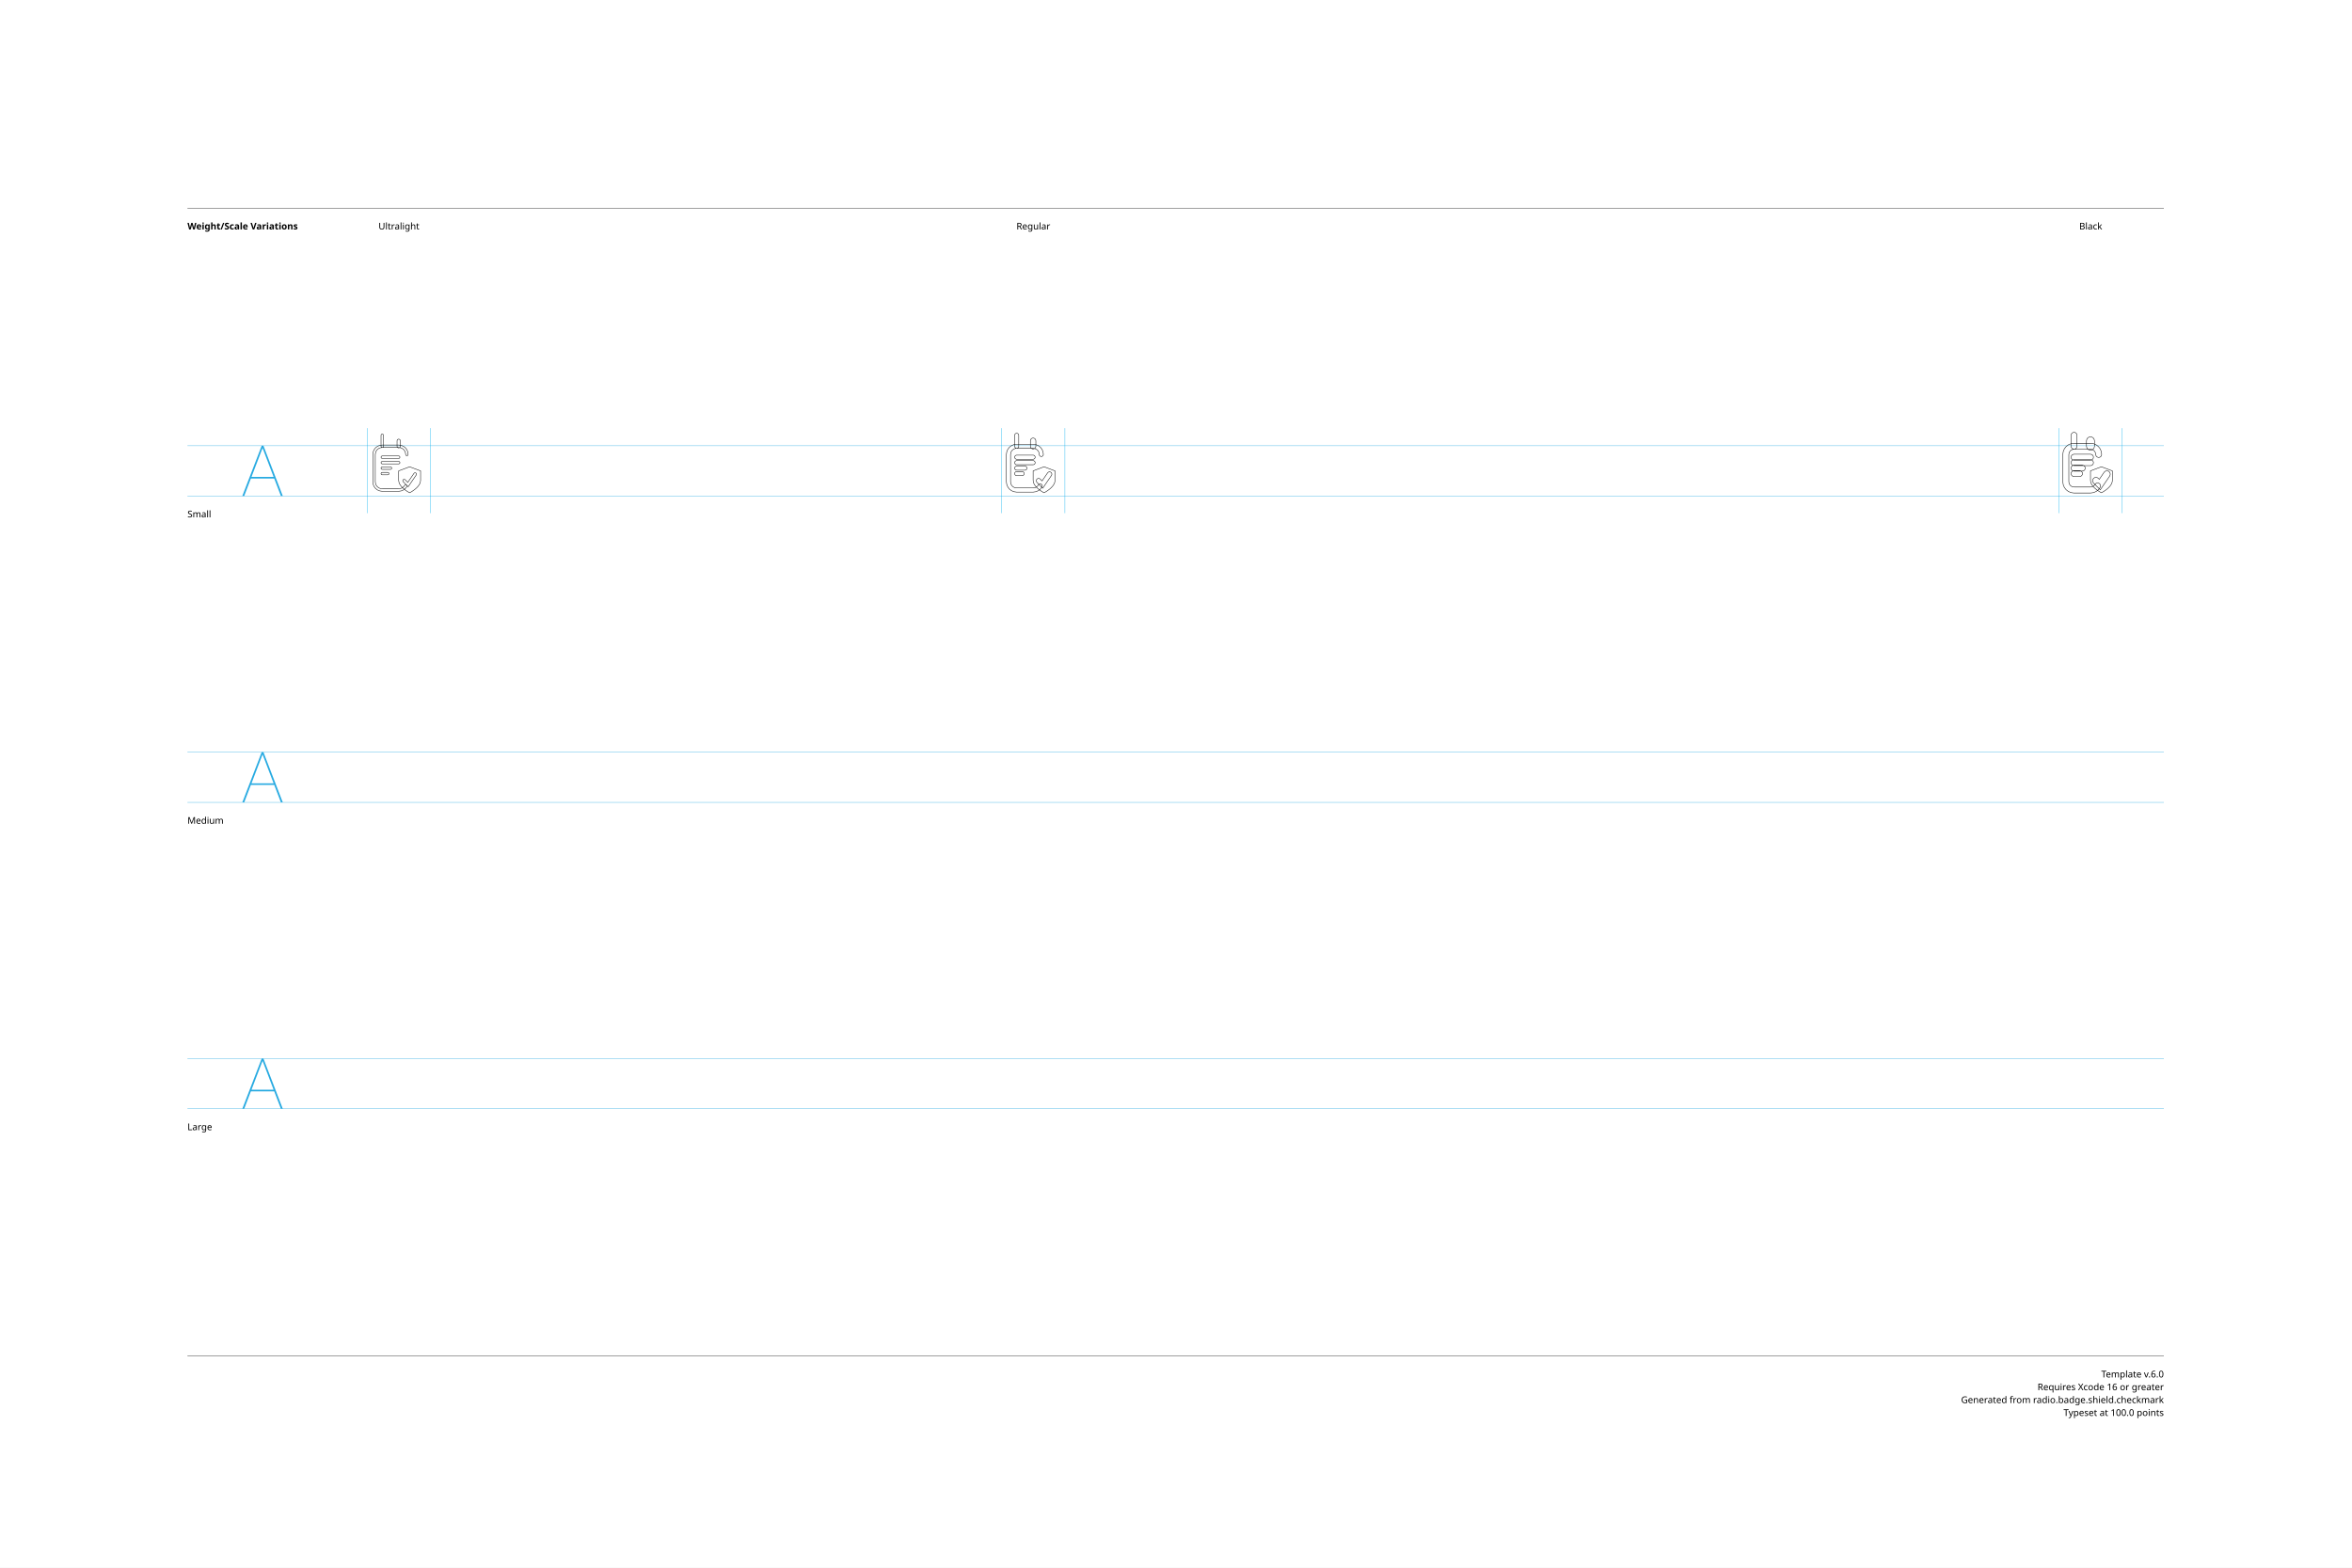
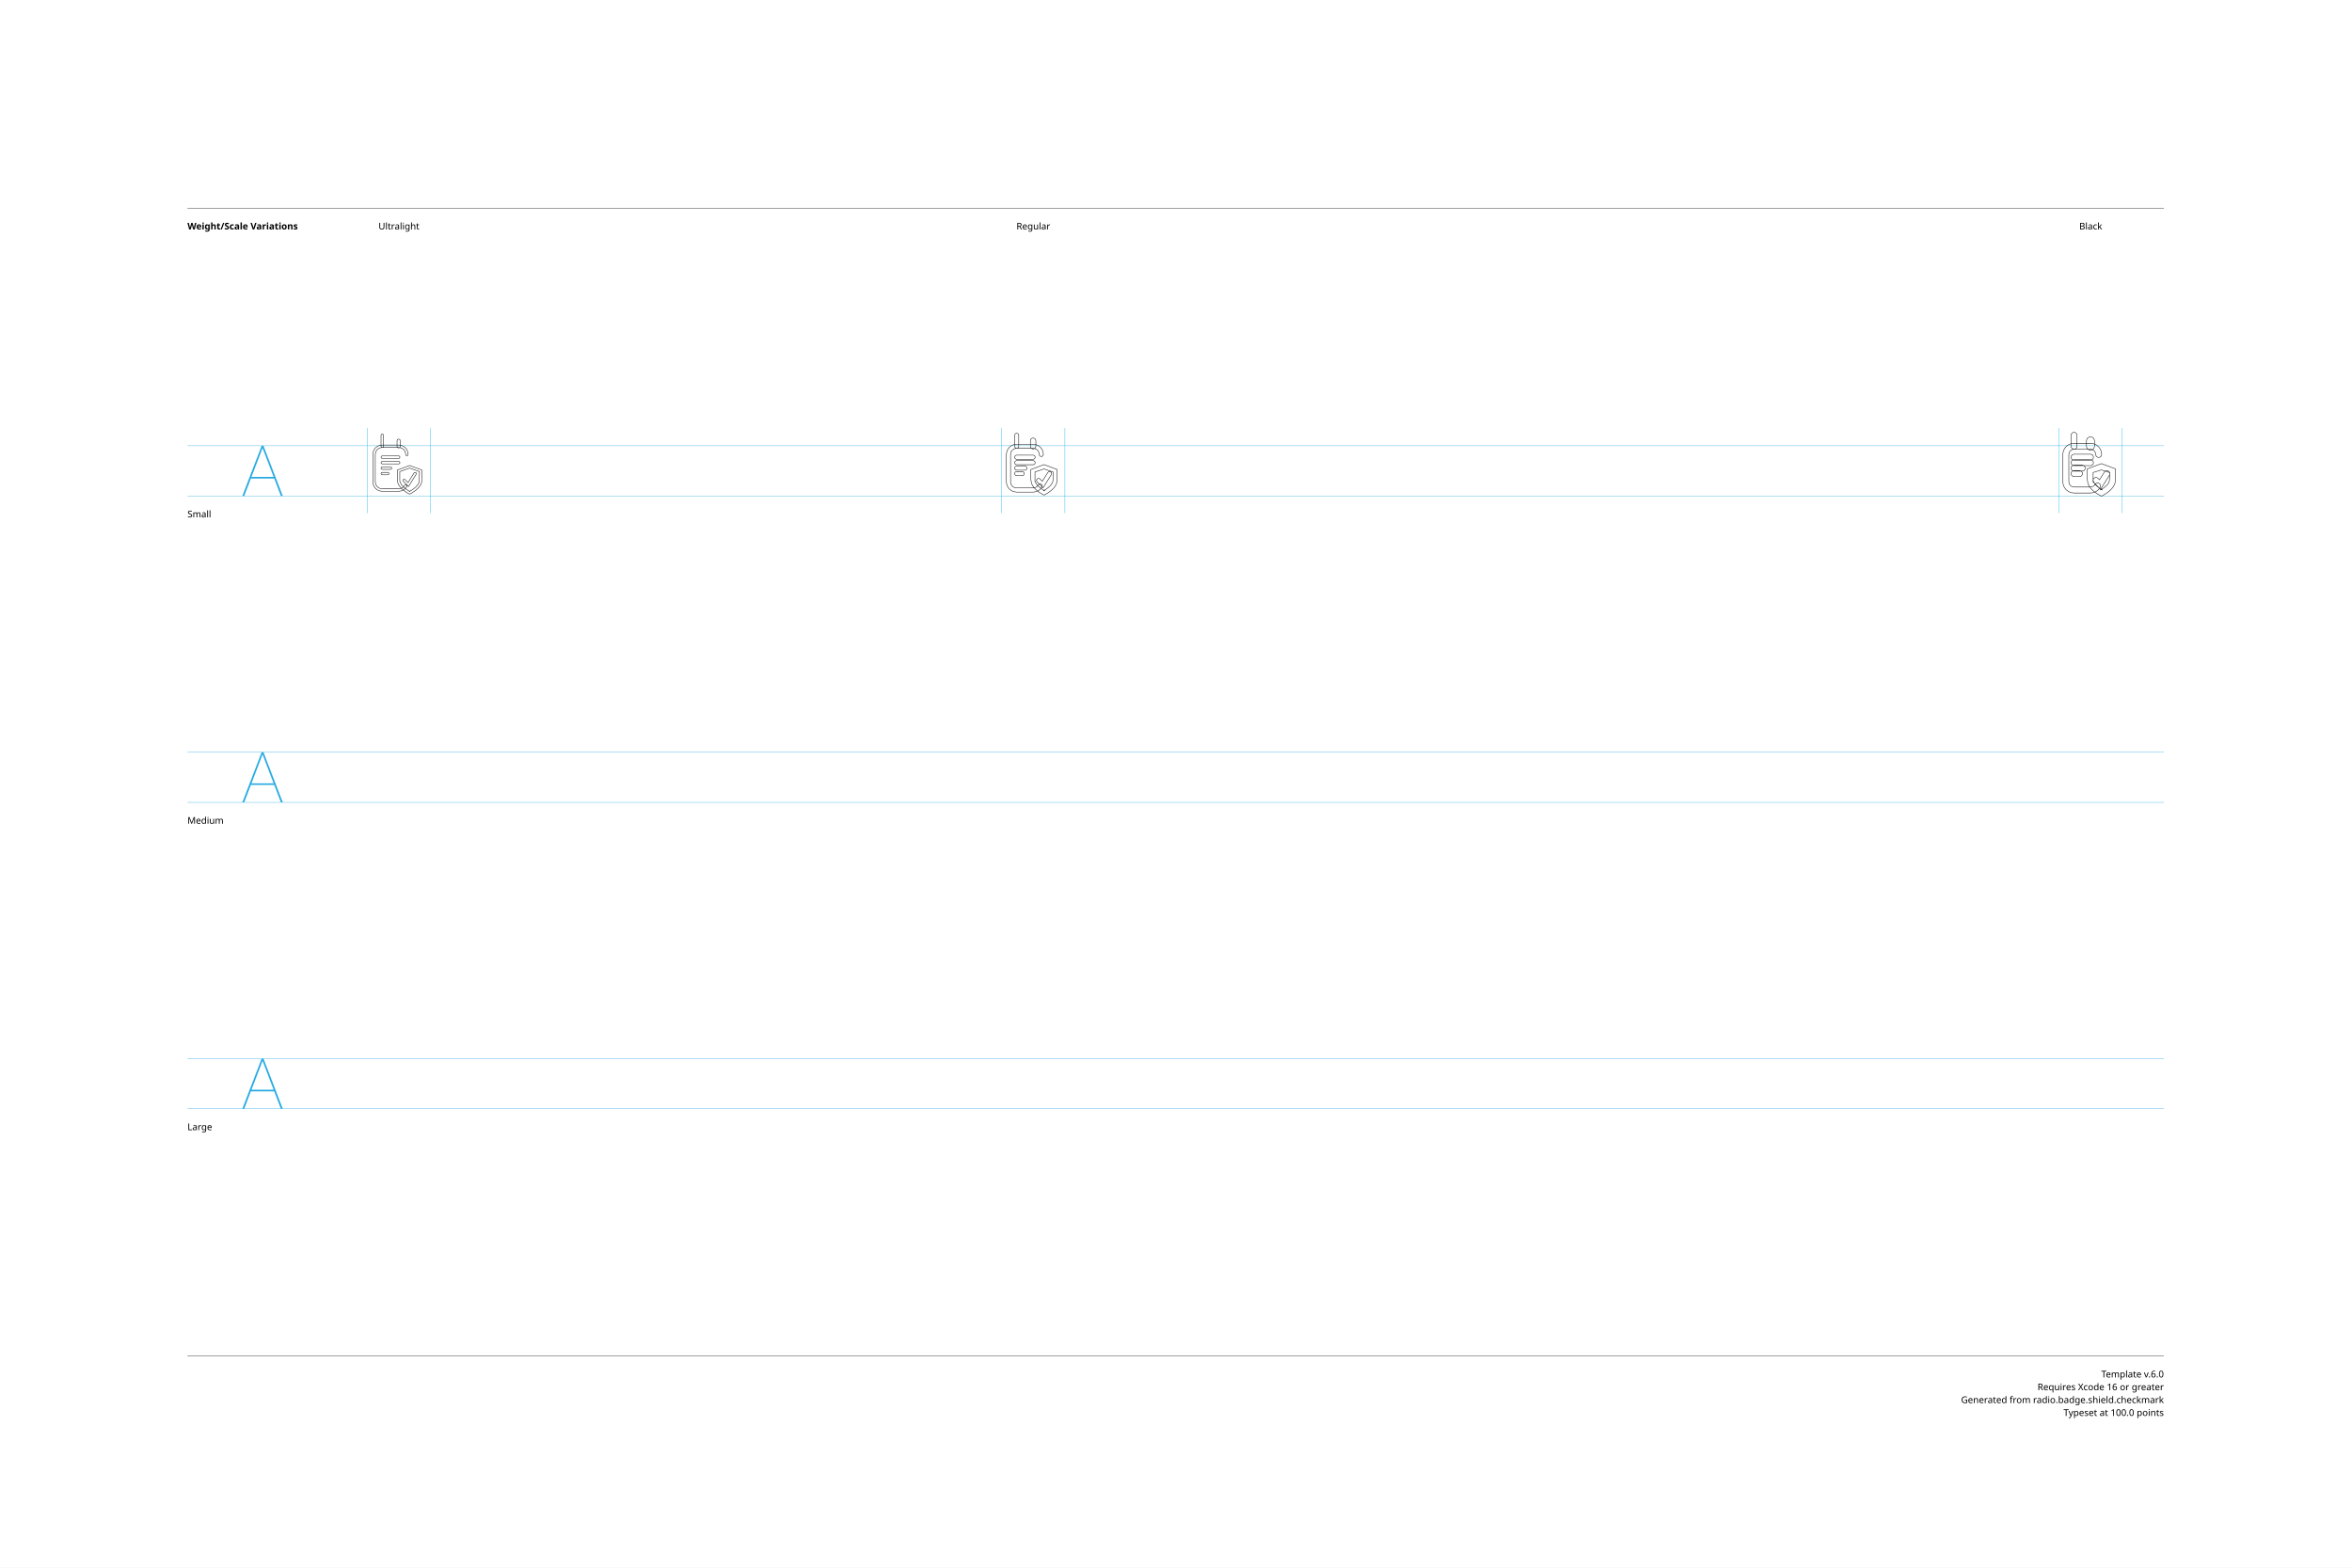
<svg xmlns="http://www.w3.org/2000/svg" version="1.1" viewBox="0 0 3300 2200">
  <style>.monochrome-0 {-sfsymbols-motion-group:0;-sfsymbols-layer-tags:-a1b2c3d4e5f60001}

.multicolor-0:tintColor {-sfsymbols-motion-group:0;-sfsymbols-layer-tags:-a1b2c3d4e5f60001}

.hierarchical-0:primary {-sfsymbols-motion-group:0;-sfsymbols-layer-tags:-a1b2c3d4e5f60001}

.SFSymbolsPreviewWireframe {fill:none;opacity:1.0;stroke:black;stroke-width:0.5}
</style>
  <g id="Notes">
    <rect height="2200" id="artboard" style="fill:white;opacity:1" width="3300" x="0" y="0" />
    <line style="fill:none;stroke:black;opacity:1;stroke-width:0.5;" x1="263" x2="3036" y1="292" y2="292" />
    <text style="stroke:none;fill:black;font-family:sans-serif;font-size:13;font-weight:bold;" transform="matrix(1 0 0 1 263 322)">Weight/Scale Variations</text>
    <text style="stroke:none;fill:black;font-family:sans-serif;font-size:13;text-anchor:middle;" transform="matrix(1 0 0 1 559.711 322)">Ultralight</text>
    <text style="stroke:none;fill:black;font-family:sans-serif;font-size:13;text-anchor:middle;" transform="matrix(1 0 0 1 1449.84 322)">Regular</text>
    <text style="stroke:none;fill:black;font-family:sans-serif;font-size:13;text-anchor:middle;" transform="matrix(1 0 0 1 2933.4 322)">Black</text>
    <line style="fill:none;stroke:black;opacity:1;stroke-width:0.5;" x1="263" x2="3036" y1="1903" y2="1903" />
    <text id="template-version" style="stroke:none;fill:black;font-family:sans-serif;font-size:13;text-anchor:end;" transform="matrix(1 0 0 1 3036 1933)">Template v.6.0</text>
    <text style="stroke:none;fill:black;font-family:sans-serif;font-size:13;text-anchor:end;" transform="matrix(1 0 0 1 3036 1951)">Requires Xcode 16 or greater</text>
    <text id="descriptive-name" style="stroke:none;fill:black;font-family:sans-serif;font-size:13;text-anchor:end;" transform="matrix(1 0 0 1 3036 1969)">Generated from radio.badge.shield.checkmark</text>
    <text style="stroke:none;fill:black;font-family:sans-serif;font-size:13;text-anchor:end;" transform="matrix(1 0 0 1 3036 1987)">Typeset at 100.0 points</text>
    <text style="stroke:none;fill:black;font-family:sans-serif;font-size:13;" transform="matrix(1 0 0 1 263 726)">Small</text>
    <text style="stroke:none;fill:black;font-family:sans-serif;font-size:13;" transform="matrix(1 0 0 1 263 1156)">Medium</text>
    <text style="stroke:none;fill:black;font-family:sans-serif;font-size:13;" transform="matrix(1 0 0 1 263 1586)">Large</text>
  </g>
  <g id="Guides">
    <g id="H-reference" style="fill:#27AAE1;stroke:none;" transform="matrix(1 0 0 1 339 696)">
      <path d="M0.994 0L3.638 0L29.328-67.132L30.03-67.132L30.03-70.459L28.123-70.459ZM11.688-24.48L46.981-24.48L46.231-26.729L12.438-26.729ZM55.12 0L57.764 0L30.638-70.459L29.433-70.459L29.433-67.132Z" />
    </g>
    <line id="Baseline-S" style="fill:none;stroke:#27AAE1;opacity:1;stroke-width:0.5;" x1="263" x2="3036" y1="696" y2="696" />
    <line id="Capline-S" style="fill:none;stroke:#27AAE1;opacity:1;stroke-width:0.5;" x1="263" x2="3036" y1="625.541" y2="625.541" />
    <g id="H-reference" style="fill:#27AAE1;stroke:none;" transform="matrix(1 0 0 1 339 1126)">
      <path d="M0.994 0L3.638 0L29.328-67.132L30.03-67.132L30.03-70.459L28.123-70.459ZM11.688-24.48L46.981-24.48L46.231-26.729L12.438-26.729ZM55.12 0L57.764 0L30.638-70.459L29.433-70.459L29.433-67.132Z" />
    </g>
    <line id="Baseline-M" style="fill:none;stroke:#27AAE1;opacity:1;stroke-width:0.5;" x1="263" x2="3036" y1="1126" y2="1126" />
    <line id="Capline-M" style="fill:none;stroke:#27AAE1;opacity:1;stroke-width:0.5;" x1="263" x2="3036" y1="1055.54" y2="1055.54" />
    <g id="H-reference" style="fill:#27AAE1;stroke:none;" transform="matrix(1 0 0 1 339 1556)">
      <path d="M0.994 0L3.638 0L29.328-67.132L30.03-67.132L30.03-70.459L28.123-70.459ZM11.688-24.48L46.981-24.48L46.231-26.729L12.438-26.729ZM55.12 0L57.764 0L30.638-70.459L29.433-70.459L29.433-67.132Z" />
    </g>
    <line id="Baseline-L" style="fill:none;stroke:#27AAE1;opacity:1;stroke-width:0.5;" x1="263" x2="3036" y1="1556" y2="1556" />
    <line id="Capline-L" style="fill:none;stroke:#27AAE1;opacity:1;stroke-width:0.5;" x1="263" x2="3036" y1="1485.54" y2="1485.54" />
    <line id="left-margin-Ultralight-S" style="fill:none;stroke:#00AEEF;stroke-width:0.5;opacity:1.0;" x1="515.423" x2="515.423" y1="600.785" y2="720.121" />
    <line id="right-margin-Ultralight-S" style="fill:none;stroke:#00AEEF;stroke-width:0.5;opacity:1.0;" x1="604" x2="604" y1="600.785" y2="720.121" />
    <line id="left-margin-Regular-S" style="fill:none;stroke:#00AEEF;stroke-width:0.5;opacity:1.0;" x1="1405.56" x2="1405.56" y1="600.785" y2="720.121" />
    <line id="right-margin-Regular-S" style="fill:none;stroke:#00AEEF;stroke-width:0.5;opacity:1.0;" x1="1494.13" x2="1494.13" y1="600.785" y2="720.121" />
    <line id="left-margin-Black-S" style="fill:none;stroke:#00AEEF;stroke-width:0.5;opacity:1.0;" x1="2889.11" x2="2889.11" y1="600.785" y2="720.121" />
    <line id="right-margin-Black-S" style="fill:none;stroke:#00AEEF;stroke-width:0.5;opacity:1.0;" x1="2977.69" x2="2977.69" y1="600.785" y2="720.121" />
  </g>
  <g id="Symbols">
    <g id="Black-S" transform="matrix(1.28 0 0 1.28 2877.07 696)">
-       <path class="monochrome-0 multicolor-0:tintColor hierarchical-0:primary SFSymbolsPreviewWireframe" fill-rule="nonzero" d="M28.76 -53.25L28.06 -52.19L27.00 -51.49L25.75 -51.24L24.50 -51.49L23.44 -52.19L22.74 -53.25L22.49 -54.50L22.49 -66.50L22.74 -67.75L23.44 -68.81L24.50 -69.51L25.75 -69.76L27.00 -69.51L28.06 -68.81L28.76 -67.75L29.01 -66.50L29.01 -54.50ZM47.77 -52.84L46.83 -51.42L45.41 -50.48L43.75 -50.15L42.09 -50.48L40.67 -51.42L39.73 -52.84L39.40 -54.50L39.40 -60.50L39.73 -62.16L40.67 -63.58L42.09 -64.52L43.75 -64.85L45.41 -64.52L46.83 -63.58L47.77 -62.16L48.10 -60.50L48.10 -54.50ZM24.50 -39.49L23.44 -40.19L22.74 -41.25L22.49 -42.50L22.74 -43.75L23.44 -44.81L24.50 -45.51L25.75 -45.76L43.75 -45.76L45.00 -45.51L46.06 -44.81L46.76 -43.75L47.01 -42.50L46.76 -41.25L46.06 -40.19L45.00 -39.49L43.75 -39.24L25.75 -39.24ZM24.50 -33.49L23.44 -34.19L22.74 -35.25L22.49 -36.50L22.74 -37.75L23.44 -38.81L24.50 -39.51L25.75 -39.76L43.75 -39.76L45.00 -39.51L46.06 -38.81L46.76 -37.75L47.01 -36.50L46.76 -35.25L46.06 -34.19L45.00 -33.49L43.75 -33.24L25.75 -33.24ZM24.50 -27.49L23.44 -28.19L22.74 -29.25L22.49 -30.50L22.74 -31.75L23.44 -32.81L24.50 -33.51L25.75 -33.76L34.75 -33.76L36.00 -33.51L37.06 -32.81L37.76 -31.75L38.01 -30.50L37.76 -29.25L37.06 -28.19L36.00 -27.49L34.75 -27.24L25.75 -27.24ZM24.50 -21.49L23.44 -22.19L22.74 -23.25L22.49 -24.50L22.74 -25.75L23.44 -26.81L24.50 -27.51L25.75 -27.76L31.75 -27.76L33.00 -27.51L34.06 -26.81L34.76 -25.75L35.01 -24.50L34.76 -23.25L34.06 -22.19L33.00 -21.49L31.75 -21.24L25.75 -21.24ZM49.91 -13.83L51.12 -14.23L52.39 -14.15L53.53 -13.59L54.37 -12.63L54.78 -11.43L54.70 -10.16L54.13 -9.01L52.44 -6.81L49.90 -4.86L46.93 -3.63L43.96 -3.24L25.54 -3.24L22.57 -3.63L19.60 -4.86L17.06 -6.81L15.11 -9.35L13.88 -12.32L13.49 -15.29L13.49 -45.71L13.88 -48.68L15.11 -51.65L17.06 -54.19L19.60 -56.14L22.57 -57.37L25.54 -57.76L43.96 -57.76L46.93 -57.37L49.90 -56.14L52.44 -54.19L54.39 -51.65L55.62 -48.68L55.98 -45.93L55.90 -44.66L55.34 -43.51L54.38 -42.67L53.18 -42.27L51.91 -42.35L50.76 -42.91L49.92 -43.87L49.52 -45.07L49.26 -46.98L48.69 -48.35L47.79 -49.54L46.60 -50.44L45.23 -51.01L43.54 -51.24L25.96 -51.24L24.27 -51.01L22.90 -50.44L21.71 -49.54L20.81 -48.35L20.24 -46.98L20.01 -45.29L20.01 -15.71L20.24 -14.02L20.81 -12.65L21.71 -11.46L22.90 -10.56L24.27 -9.99L25.96 -9.76L43.54 -9.76L45.23 -9.99L46.60 -10.56L47.79 -11.46L48.96 -12.99ZM43.75 -27.50L55.75 -32.00L67.75 -27.50L67.75 -17.00L67.41 -14.80L66.50 -12.72L65.16 -10.78L63.53 -9.01L61.75 -7.44L59.97 -6.09L58.34 -5.00L57.00 -4.18L56.09 -3.68L55.75 -3.50L55.41 -3.68L54.50 -4.18L53.16 -5.00L51.53 -6.09L49.75 -7.44L47.97 -9.01L46.34 -10.78L45.00 -12.72L44.09 -14.80L43.75 -17.00ZM47.14 -14.09L54.49 -6.74L64.80 -21.81L65.37 -23.14L65.38 -24.58L64.85 -25.92L63.84 -26.95L62.51 -27.52L61.07 -27.53L59.73 -27.00L58.70 -25.99L53.41 -18.26L52.36 -19.31L51.16 -20.12L49.75 -20.40L48.34 -20.12L47.14 -19.31L46.33 -18.11L46.05 -16.70L46.33 -15.29Z" />
+       <path class="monochrome-0 multicolor-0:tintColor hierarchical-0:primary SFSymbolsPreviewWireframe" fill-rule="nonzero" d="M28.76 -53.25L28.06 -52.19L27.00 -51.49L25.75 -51.24L24.50 -51.49L23.44 -52.19L22.74 -53.25L22.49 -54.50L22.49 -66.50L22.74 -67.75L23.44 -68.81L24.50 -69.51L25.75 -69.76L27.00 -69.51L28.06 -68.81L28.76 -67.75L29.01 -66.50L29.01 -54.50ZM47.77 -52.84L46.83 -51.42L45.41 -50.48L43.75 -50.15L42.09 -50.48L40.67 -51.42L39.73 -52.84L39.40 -54.50L39.40 -60.50L39.73 -62.16L40.67 -63.58L42.09 -64.52L43.75 -64.85L45.41 -64.52L46.83 -63.58L47.77 -62.16L48.10 -60.50L48.10 -54.50ZM24.50 -39.49L23.44 -40.19L22.74 -41.25L22.49 -42.50L22.74 -43.75L23.44 -44.81L24.50 -45.51L25.75 -45.76L43.75 -45.76L45.00 -45.51L46.06 -44.81L46.76 -43.75L47.01 -42.50L46.76 -41.25L46.06 -40.19L45.00 -39.49L43.75 -39.24L25.75 -39.24ZM24.50 -33.49L23.44 -34.19L22.74 -35.25L22.49 -36.50L22.74 -37.75L23.44 -38.81L24.50 -39.51L25.75 -39.76L43.75 -39.76L45.00 -39.51L46.06 -38.81L46.76 -37.75L47.01 -36.50L46.76 -35.25L46.06 -34.19L45.00 -33.49L43.75 -33.24L25.75 -33.24ZM24.50 -27.49L23.44 -28.19L22.74 -29.25L22.49 -30.50L22.74 -31.75L23.44 -32.81L24.50 -33.51L25.75 -33.76L34.75 -33.76L36.00 -33.51L37.06 -32.81L37.76 -31.75L38.01 -30.50L37.76 -29.25L37.06 -28.19L36.00 -27.49L34.75 -27.24L25.75 -27.24ZM24.50 -21.49L23.44 -22.19L22.74 -23.25L22.49 -24.50L22.74 -25.75L23.44 -26.81L24.50 -27.51L25.75 -27.76L31.75 -27.76L33.00 -27.51L34.06 -26.81L34.76 -25.75L35.01 -24.50L34.76 -23.25L34.06 -22.19L33.00 -21.49L31.75 -21.24L25.75 -21.24ZM46.74 -15.75L46.49 -17.00L46.74 -18.25L47.44 -19.31L48.50 -20.01L49.75 -20.26L51.00 -20.01L52.06 -19.31L53.66 -17.71L58.98 -26.23L59.86 -27.16L61.02 -27.68L62.29 -27.72L63.48 -27.27L64.41 -26.39L64.93 -25.23L64.97 -23.96L64.52 -22.77L54.84 -7.29L47.44 -14.69ZM49.91 -13.83L51.12 -14.23L52.39 -14.15L53.53 -13.59L54.37 -12.63L54.78 -11.43L54.70 -10.16L54.13 -9.01L52.44 -6.81L49.90 -4.86L46.93 -3.63L43.96 -3.24L25.54 -3.24L22.57 -3.63L19.60 -4.86L17.06 -6.81L15.11 -9.35L13.88 -12.32L13.49 -15.29L13.49 -45.71L13.88 -48.68L15.11 -51.65L17.06 -54.19L19.60 -56.14L22.57 -57.37L25.54 -57.76L43.96 -57.76L46.93 -57.37L49.90 -56.14L52.44 -54.19L54.39 -51.65L55.62 -48.68L55.98 -45.93L55.90 -44.66L55.34 -43.51L54.38 -42.67L53.18 -42.27L51.91 -42.35L50.76 -42.91L49.92 -43.87L49.52 -45.07L49.26 -46.98L48.69 -48.35L47.79 -49.54L46.60 -50.44L45.23 -51.01L43.54 -51.24L25.96 -51.24L24.27 -51.01L22.90 -50.44L21.71 -49.54L20.81 -48.35L20.24 -46.98L20.01 -45.29L20.01 -15.71L20.24 -14.02L20.81 -12.65L21.71 -11.46L22.90 -10.56L24.27 -9.99L25.96 -9.76L43.54 -9.76L45.23 -9.99L46.60 -10.56L47.79 -11.46L48.96 -12.99ZM40.19 -29.65L55.75 -35.48L71.01 -29.76L71.01 -16.79L70.70 -14.37L69.82 -11.99L68.57 -9.88L67.09 -8.01L65.48 -6.36L63.82 -4.91L62.18 -3.66L60.66 -2.61L59.32 -1.76L58.24 -1.14L57.52 -0.74L55.75 0.17L53.98 -0.74L53.26 -1.14L52.18 -1.76L50.84 -2.61L49.32 -3.66L47.68 -4.91L46.02 -6.36L44.41 -8.01L42.93 -9.88L41.68 -11.99L40.80 -14.37L40.19 -19.15ZM46.68 -15.23L47.17 -15.94L47.60 -14.80L48.32 -13.58L49.31 -12.33L50.51 -11.11L51.82 -9.97L53.15 -8.94L54.43 -8.06L55.57 -7.34L56.47 -6.82L57.05 -6.50L55.75 -6.93L54.45 -6.50L55.03 -6.82L55.93 -7.34L57.07 -8.06L58.35 -8.94L59.68 -9.97L60.99 -11.11L62.19 -12.33L63.18 -13.58L63.90 -14.80L64.33 -15.94L64.49 -17.21L64.93 -25.55L55.75 -28.57L46.68 -25.73Z" />
    </g>
    <g id="Regular-S" transform="matrix(1.28 0 0 1.28 1393.52 696)">
-       <path class="monochrome-0 multicolor-0:tintColor hierarchical-0:primary SFSymbolsPreviewWireframe" fill-rule="nonzero" d="M27.83 -53.64L27.34 -52.91L26.61 -52.42L25.75 -52.25L24.89 -52.42L24.16 -52.91L23.67 -53.64L23.50 -54.50L23.50 -66.50L23.67 -67.36L24.16 -68.09L24.89 -68.58L25.75 -68.75L26.61 -68.58L27.34 -68.09L27.83 -67.36L28.00 -66.50L28.00 -54.50ZM46.52 -53.35L45.87 -52.38L44.90 -51.73L43.75 -51.50L42.60 -51.73L41.63 -52.38L40.98 -53.35L40.75 -54.50L40.75 -60.50L40.98 -61.65L41.63 -62.62L42.60 -63.27L43.75 -63.50L44.90 -63.27L45.87 -62.62L46.52 -61.65L46.75 -60.50L46.75 -54.50ZM24.89 -40.42L24.16 -40.91L23.67 -41.64L23.50 -42.50L23.67 -43.36L24.16 -44.09L24.89 -44.58L25.75 -44.75L43.75 -44.75L44.61 -44.58L45.34 -44.09L45.83 -43.36L46.00 -42.50L45.83 -41.64L45.34 -40.91L44.61 -40.42L43.75 -40.25L25.75 -40.25ZM24.89 -34.42L24.16 -34.91L23.67 -35.64L23.50 -36.50L23.67 -37.36L24.16 -38.09L24.89 -38.58L25.75 -38.75L43.75 -38.75L44.61 -38.58L45.34 -38.09L45.83 -37.36L46.00 -36.50L45.83 -35.64L45.34 -34.91L44.61 -34.42L43.75 -34.25L25.75 -34.25ZM24.89 -28.42L24.16 -28.91L23.67 -29.64L23.50 -30.50L23.67 -31.36L24.16 -32.09L24.89 -32.58L25.75 -32.75L34.75 -32.75L35.61 -32.58L36.34 -32.09L36.83 -31.36L37.00 -30.50L36.83 -29.64L36.34 -28.91L35.61 -28.42L34.75 -28.25L25.75 -28.25ZM24.89 -22.42L24.16 -22.91L23.67 -23.64L23.50 -24.50L23.67 -25.36L24.16 -26.09L24.89 -26.58L25.75 -26.75L31.75 -26.75L32.61 -26.58L33.34 -26.09L33.83 -25.36L34.00 -24.50L33.83 -23.64L33.34 -22.91L32.61 -22.42L31.75 -22.25L25.75 -22.25ZM50.42 -12.95L51.25 -13.23L52.13 -13.17L52.91 -12.79L53.49 -12.12L53.77 -11.29L53.72 -10.42L53.33 -9.63L51.72 -7.53L49.38 -5.74L46.67 -4.61L43.90 -4.25L25.60 -4.25L22.83 -4.61L20.12 -5.74L17.78 -7.53L15.99 -9.87L14.86 -12.58L14.50 -15.35L14.50 -45.65L14.86 -48.42L15.99 -51.13L17.78 -53.47L20.12 -55.26L22.83 -56.39L25.60 -56.75L43.90 -56.75L46.67 -56.39L49.38 -55.26L51.72 -53.47L53.51 -51.13L54.64 -48.42L54.98 -45.79L54.92 -44.92L54.54 -44.13L53.88 -43.55L53.04 -43.27L52.17 -43.33L51.38 -43.71L50.80 -44.38L50.52 -45.21L50.25 -47.24L49.58 -48.87L48.51 -50.26L47.12 -51.33L45.49 -52.00L43.60 -52.25L25.90 -52.25L24.01 -52.00L22.38 -51.33L20.99 -50.26L19.92 -48.87L19.25 -47.24L19.00 -45.35L19.00 -15.65L19.25 -13.76L19.92 -12.13L20.99 -10.74L22.38 -9.67L24.01 -9.00L25.90 -8.75L43.60 -8.75L45.49 -9.00L47.12 -9.67L48.51 -10.74L49.76 -12.37ZM43.75 -27.50L55.75 -32.00L67.75 -27.50L67.75 -17.00L67.41 -14.80L66.50 -12.72L65.16 -10.78L63.53 -9.01L61.75 -7.44L59.97 -6.09L58.34 -5.00L57.00 -4.18L56.09 -3.68L55.75 -3.50L55.41 -3.68L54.50 -4.18L53.16 -5.00L51.53 -6.09L49.75 -7.44L47.97 -9.01L46.34 -10.78L45.00 -12.72L44.09 -14.80L43.75 -17.00ZM47.95 -14.90L54.32 -8.52L63.85 -22.46L64.25 -23.38L64.26 -24.37L63.89 -25.29L63.19 -26.00L62.27 -26.40L61.28 -26.41L60.36 -26.04L59.65 -25.34L53.58 -16.48L51.55 -18.50L50.73 -19.06L49.75 -19.25L48.77 -19.06L47.95 -18.50L47.39 -17.68L47.20 -16.70L47.39 -15.72Z" />
+       <path class="monochrome-0 multicolor-0:tintColor hierarchical-0:primary SFSymbolsPreviewWireframe" fill-rule="nonzero" d="M27.83 -53.64L27.34 -52.91L26.61 -52.42L25.75 -52.25L24.89 -52.42L24.16 -52.91L23.67 -53.64L23.50 -54.50L23.50 -66.50L23.67 -67.36L24.16 -68.09L24.89 -68.58L25.75 -68.75L26.61 -68.58L27.34 -68.09L27.83 -67.36L28.00 -66.50L28.00 -54.50ZM46.52 -53.35L45.87 -52.38L44.90 -51.73L43.75 -51.50L42.60 -51.73L41.63 -52.38L40.98 -53.35L40.75 -54.50L40.75 -60.50L40.98 -61.65L41.63 -62.62L42.60 -63.27L43.75 -63.50L44.90 -63.27L45.87 -62.62L46.52 -61.65L46.75 -60.50L46.75 -54.50ZM24.89 -40.42L24.16 -40.91L23.67 -41.64L23.50 -42.50L23.67 -43.36L24.16 -44.09L24.89 -44.58L25.75 -44.75L43.75 -44.75L44.61 -44.58L45.34 -44.09L45.83 -43.36L46.00 -42.50L45.83 -41.64L45.34 -40.91L44.61 -40.42L43.75 -40.25L25.75 -40.25ZM24.89 -34.42L24.16 -34.91L23.67 -35.64L23.50 -36.50L23.67 -37.36L24.16 -38.09L24.89 -38.58L25.75 -38.75L43.75 -38.75L44.61 -38.58L45.34 -38.09L45.83 -37.36L46.00 -36.50L45.83 -35.64L45.34 -34.91L44.61 -34.42L43.75 -34.25L25.75 -34.25ZM24.89 -28.42L24.16 -28.91L23.67 -29.64L23.50 -30.50L23.67 -31.36L24.16 -32.09L24.89 -32.58L25.75 -32.75L34.75 -32.75L35.61 -32.58L36.34 -32.09L36.83 -31.36L37.00 -30.50L36.83 -29.64L36.34 -28.91L35.61 -28.42L34.75 -28.25L25.75 -28.25ZM24.89 -22.42L24.16 -22.91L23.67 -23.64L23.50 -24.50L23.67 -25.36L24.16 -26.09L24.89 -26.58L25.75 -26.75L31.75 -26.75L32.61 -26.58L33.34 -26.09L33.83 -25.36L34.00 -24.50L33.83 -23.64L33.34 -22.91L32.61 -22.42L31.75 -22.25L25.75 -22.25ZM47.67 -16.14L47.50 -17.00L47.67 -17.86L48.16 -18.59L48.89 -19.08L49.75 -19.25L50.61 -19.08L51.34 -18.59L53.84 -16.09L59.84 -25.69L60.44 -26.33L61.24 -26.69L62.12 -26.72L62.94 -26.41L63.58 -25.81L63.94 -25.01L63.97 -24.13L63.66 -23.31L54.66 -8.91L48.16 -15.41ZM50.42 -12.95L51.25 -13.23L52.13 -13.17L52.91 -12.79L53.49 -12.12L53.77 -11.29L53.72 -10.42L53.33 -9.63L51.72 -7.53L49.38 -5.74L46.67 -4.61L43.90 -4.25L25.60 -4.25L22.83 -4.61L20.12 -5.74L17.78 -7.53L15.99 -9.87L14.86 -12.58L14.50 -15.35L14.50 -45.65L14.86 -48.42L15.99 -51.13L17.78 -53.47L20.12 -55.26L22.83 -56.39L25.60 -56.75L43.90 -56.75L46.67 -56.39L49.38 -55.26L51.72 -53.47L53.51 -51.13L54.64 -48.42L54.98 -45.79L54.92 -44.92L54.54 -44.13L53.88 -43.55L53.04 -43.27L52.17 -43.33L51.38 -43.71L50.80 -44.38L50.52 -45.21L50.25 -47.24L49.58 -48.87L48.51 -50.26L47.12 -51.33L45.49 -52.00L43.60 -52.25L25.90 -52.25L24.01 -52.00L22.38 -51.33L20.99 -50.26L19.92 -48.87L19.25 -47.24L19.00 -45.35L19.00 -15.65L19.25 -13.76L19.92 -12.13L20.99 -10.74L22.38 -9.67L24.01 -9.00L25.90 -8.75L43.60 -8.75L45.49 -9.00L47.12 -9.67L48.51 -10.74L49.76 -12.37ZM41.29 -28.98L55.75 -34.40L70.00 -29.06L70.00 -16.86L69.71 -14.62L68.90 -12.43L67.73 -10.45L66.33 -8.68L64.78 -7.09L63.17 -5.69L61.59 -4.48L60.10 -3.45L58.79 -2.63L57.75 -2.02L57.04 -1.64L55.75 -0.97L54.46 -1.64L53.75 -2.02L52.71 -2.63L51.40 -3.45L49.91 -4.48L48.33 -5.69L46.72 -7.09L45.17 -8.68L43.77 -10.45L42.60 -12.43L41.79 -14.62L41.29 -18.48ZM45.77 -15.78L46.19 -15.70L46.68 -14.37L47.48 -13.00L48.55 -11.66L49.81 -10.37L51.17 -9.18L52.56 -8.12L53.88 -7.21L55.04 -6.48L55.97 -5.94L56.57 -5.61L55.75 -5.86L54.93 -5.61L55.53 -5.94L56.46 -6.48L57.62 -7.21L58.94 -8.12L60.33 -9.18L61.69 -10.37L62.95 -11.66L64.02 -13.00L64.82 -14.37L65.31 -15.70L65.50 -17.14L65.81 -26.15L55.75 -29.64L45.77 -26.28Z" />
    </g>
    <g id="Ultralight-S" transform="matrix(1.28 0 0 1.28 503.383 696)">
-       <path class="monochrome-0 multicolor-0:tintColor hierarchical-0:primary SFSymbolsPreviewWireframe" fill-rule="nonzero" d="M27.00 -53.98L26.70 -53.55L26.27 -53.25L25.75 -53.15L25.23 -53.25L24.80 -53.55L24.50 -53.98L24.40 -54.50L24.40 -66.50L24.50 -67.02L24.80 -67.45L25.23 -67.75L25.75 -67.85L26.27 -67.75L26.70 -67.45L27.00 -67.02L27.10 -66.50L27.10 -54.50ZM45.41 -53.81L45.02 -53.23L44.44 -52.84L43.75 -52.70L43.06 -52.84L42.48 -53.23L42.09 -53.81L41.95 -54.50L41.95 -60.50L42.09 -61.19L42.48 -61.77L43.06 -62.16L43.75 -62.30L44.44 -62.16L45.02 -61.77L45.41 -61.19L45.55 -60.50L45.55 -54.50ZM25.23 -41.25L24.80 -41.55L24.50 -41.98L24.40 -42.50L24.50 -43.02L24.80 -43.45L25.23 -43.75L25.75 -43.85L43.75 -43.85L44.27 -43.75L44.70 -43.45L45.00 -43.02L45.10 -42.50L45.00 -41.98L44.70 -41.55L44.27 -41.25L43.75 -41.15L25.75 -41.15ZM25.23 -35.25L24.80 -35.55L24.50 -35.98L24.40 -36.50L24.50 -37.02L24.80 -37.45L25.23 -37.75L25.75 -37.85L43.75 -37.85L44.27 -37.75L44.70 -37.45L45.00 -37.02L45.10 -36.50L45.00 -35.98L44.70 -35.55L44.27 -35.25L43.75 -35.15L25.75 -35.15ZM25.23 -29.25L24.80 -29.55L24.50 -29.98L24.40 -30.50L24.50 -31.02L24.80 -31.45L25.23 -31.75L25.75 -31.85L34.75 -31.85L35.27 -31.75L35.70 -31.45L36.00 -31.02L36.10 -30.50L36.00 -29.98L35.70 -29.55L35.27 -29.25L34.75 -29.15L25.75 -29.15ZM25.23 -23.25L24.80 -23.55L24.50 -23.98L24.40 -24.50L24.50 -25.02L24.80 -25.45L25.23 -25.75L25.75 -25.85L31.75 -25.85L32.27 -25.75L32.70 -25.45L33.00 -25.02L33.10 -24.50L33.00 -23.98L32.70 -23.55L32.27 -23.25L31.75 -23.15L25.75 -23.15ZM50.87 -12.17L51.37 -12.34L51.89 -12.30L52.37 -12.07L52.71 -11.67L52.88 -11.18L52.85 -10.65L52.62 -10.18L51.08 -8.17L48.93 -6.53L46.43 -5.49L43.84 -5.15L25.66 -5.15L23.07 -5.49L20.57 -6.53L18.42 -8.17L16.78 -10.32L15.74 -12.82L15.40 -15.41L15.40 -45.59L15.74 -48.18L16.78 -50.68L18.42 -52.83L20.57 -54.47L23.07 -55.51L25.66 -55.85L43.84 -55.85L46.43 -55.51L48.93 -54.47L51.08 -52.83L52.72 -50.68L53.76 -48.18L54.09 -45.68L54.05 -45.15L53.82 -44.68L53.42 -44.33L52.93 -44.16L52.40 -44.20L51.93 -44.43L51.58 -44.83L51.41 -45.32L51.13 -47.48L50.37 -49.32L49.15 -50.90L47.57 -52.12L45.73 -52.88L43.66 -53.15L25.84 -53.15L23.77 -52.88L21.93 -52.12L20.35 -50.90L19.13 -49.32L18.37 -47.48L18.10 -45.41L18.10 -15.59L18.37 -13.52L19.13 -11.68L20.35 -10.10L21.93 -8.88L23.77 -8.12L25.84 -7.85L43.66 -7.85L45.73 -8.12L47.57 -8.88L49.15 -10.10L50.47 -11.82ZM43.75 -27.50L55.75 -32.00L67.75 -27.50L67.75 -17.00L67.41 -14.80L66.50 -12.72L65.16 -10.78L63.53 -9.01L61.75 -7.44L59.97 -6.09L58.34 -5.00L57.00 -4.18L56.09 -3.68L55.75 -3.50L55.41 -3.68L54.50 -4.18L53.16 -5.00L51.53 -6.09L49.75 -7.44L47.97 -9.01L46.34 -10.78L45.00 -12.72L44.09 -14.80L43.75 -17.00ZM48.67 -15.62L54.17 -10.11L63.01 -23.04L63.25 -23.59L63.25 -24.18L63.03 -24.74L62.61 -25.16L62.06 -25.40L61.47 -25.40L60.91 -25.18L60.49 -24.76L53.73 -14.89L50.83 -17.78L50.34 -18.11L49.75 -18.23L49.16 -18.11L48.67 -17.78L48.34 -17.29L48.22 -16.70L48.34 -16.11Z" />
+       <path class="monochrome-0 multicolor-0:tintColor hierarchical-0:primary SFSymbolsPreviewWireframe" fill-rule="nonzero" d="M27.00 -53.98L26.70 -53.55L26.27 -53.25L25.75 -53.15L25.23 -53.25L24.80 -53.55L24.50 -53.98L24.40 -54.50L24.40 -66.50L24.50 -67.02L24.80 -67.45L25.23 -67.75L25.75 -67.85L26.27 -67.75L26.70 -67.45L27.00 -67.02L27.10 -66.50L27.10 -54.50ZM45.41 -53.81L45.02 -53.23L44.44 -52.84L43.75 -52.70L43.06 -52.84L42.48 -53.23L42.09 -53.81L41.95 -54.50L41.95 -60.50L42.09 -61.19L42.48 -61.77L43.06 -62.16L43.75 -62.30L44.44 -62.16L45.02 -61.77L45.41 -61.19L45.55 -60.50L45.55 -54.50ZM25.23 -41.25L24.80 -41.55L24.50 -41.98L24.40 -42.50L24.50 -43.02L24.80 -43.45L25.23 -43.75L25.75 -43.85L43.75 -43.85L44.27 -43.75L44.70 -43.45L45.00 -43.02L45.10 -42.50L45.00 -41.98L44.70 -41.55L44.27 -41.25L43.75 -41.15L25.75 -41.15ZM25.23 -35.25L24.80 -35.55L24.50 -35.98L24.40 -36.50L24.50 -37.02L24.80 -37.45L25.23 -37.75L25.75 -37.85L43.75 -37.85L44.27 -37.75L44.70 -37.45L45.00 -37.02L45.10 -36.50L45.00 -35.98L44.70 -35.55L44.27 -35.25L43.75 -35.15L25.75 -35.15ZM25.23 -29.25L24.80 -29.55L24.50 -29.98L24.40 -30.50L24.50 -31.02L24.80 -31.45L25.23 -31.75L25.75 -31.85L34.75 -31.85L35.27 -31.75L35.70 -31.45L36.00 -31.02L36.10 -30.50L36.00 -29.98L35.70 -29.55L35.27 -29.25L34.75 -29.15L25.75 -29.15ZM25.23 -23.25L24.80 -23.55L24.50 -23.98L24.40 -24.50L24.50 -25.02L24.80 -25.45L25.23 -25.75L25.75 -25.85L31.75 -25.85L32.27 -25.75L32.70 -25.45L33.00 -25.02L33.10 -24.50L33.00 -23.98L32.70 -23.55L32.27 -23.25L31.75 -23.15L25.75 -23.15ZM48.50 -16.48L48.40 -17.00L48.50 -17.52L48.80 -17.95L49.23 -18.25L49.75 -18.35L50.27 -18.25L50.70 -17.95L54.00 -14.65L60.61 -25.22L60.97 -25.60L61.45 -25.82L61.97 -25.83L62.47 -25.64L62.85 -25.28L63.07 -24.80L63.08 -24.28L62.89 -23.78L54.50 -10.35L48.80 -16.05ZM50.87 -12.17L51.37 -12.34L51.89 -12.30L52.37 -12.07L52.71 -11.67L52.88 -11.18L52.85 -10.65L52.62 -10.18L51.08 -8.17L48.93 -6.53L46.43 -5.49L43.84 -5.15L25.66 -5.15L23.07 -5.49L20.57 -6.53L18.42 -8.17L16.78 -10.32L15.74 -12.82L15.40 -15.41L15.40 -45.59L15.74 -48.18L16.78 -50.68L18.42 -52.83L20.57 -54.47L23.07 -55.51L25.66 -55.85L43.84 -55.85L46.43 -55.51L48.93 -54.47L51.08 -52.83L52.72 -50.68L53.76 -48.18L54.09 -45.68L54.05 -45.15L53.82 -44.68L53.42 -44.33L52.93 -44.16L52.40 -44.20L51.93 -44.43L51.58 -44.83L51.41 -45.32L51.13 -47.48L50.37 -49.32L49.15 -50.90L47.57 -52.12L45.73 -52.88L43.66 -53.15L25.84 -53.15L23.77 -52.88L21.93 -52.12L20.35 -50.90L19.13 -49.32L18.37 -47.48L18.10 -45.41L18.10 -15.59L18.37 -13.52L19.13 -11.68L20.35 -10.10L21.93 -8.88L23.77 -8.12L25.84 -7.85L43.66 -7.85L45.73 -8.12L47.57 -8.88L49.15 -10.10L50.47 -11.82ZM42.27 -28.39L55.75 -33.44L69.10 -28.44L69.10 -16.91L68.83 -14.83L68.09 -12.81L66.99 -10.96L65.65 -9.27L64.16 -7.75L62.60 -6.39L61.06 -5.21L59.60 -4.21L58.33 -3.40L57.30 -2.80L56.62 -2.43L55.75 -1.98L54.88 -2.43L54.20 -2.80L53.17 -3.40L51.90 -4.21L50.44 -5.21L48.90 -6.39L47.34 -7.75L45.85 -9.27L44.51 -10.96L43.41 -12.81L42.67 -14.83L42.27 -17.89ZM44.96 -16.27L45.31 -15.48L45.86 -13.98L46.74 -12.49L47.88 -11.06L49.19 -9.71L50.60 -8.48L52.03 -7.39L53.38 -6.46L54.58 -5.71L55.53 -5.15L56.15 -4.81L55.75 -4.92L55.35 -4.81L55.97 -5.15L56.92 -5.71L58.12 -6.46L59.47 -7.39L60.90 -8.48L62.31 -9.71L63.62 -11.06L64.76 -12.49L65.64 -13.98L66.19 -15.48L66.40 -17.09L66.58 -26.69L55.75 -30.58L44.96 -26.77Z" />
    </g>
  </g>
</svg>
